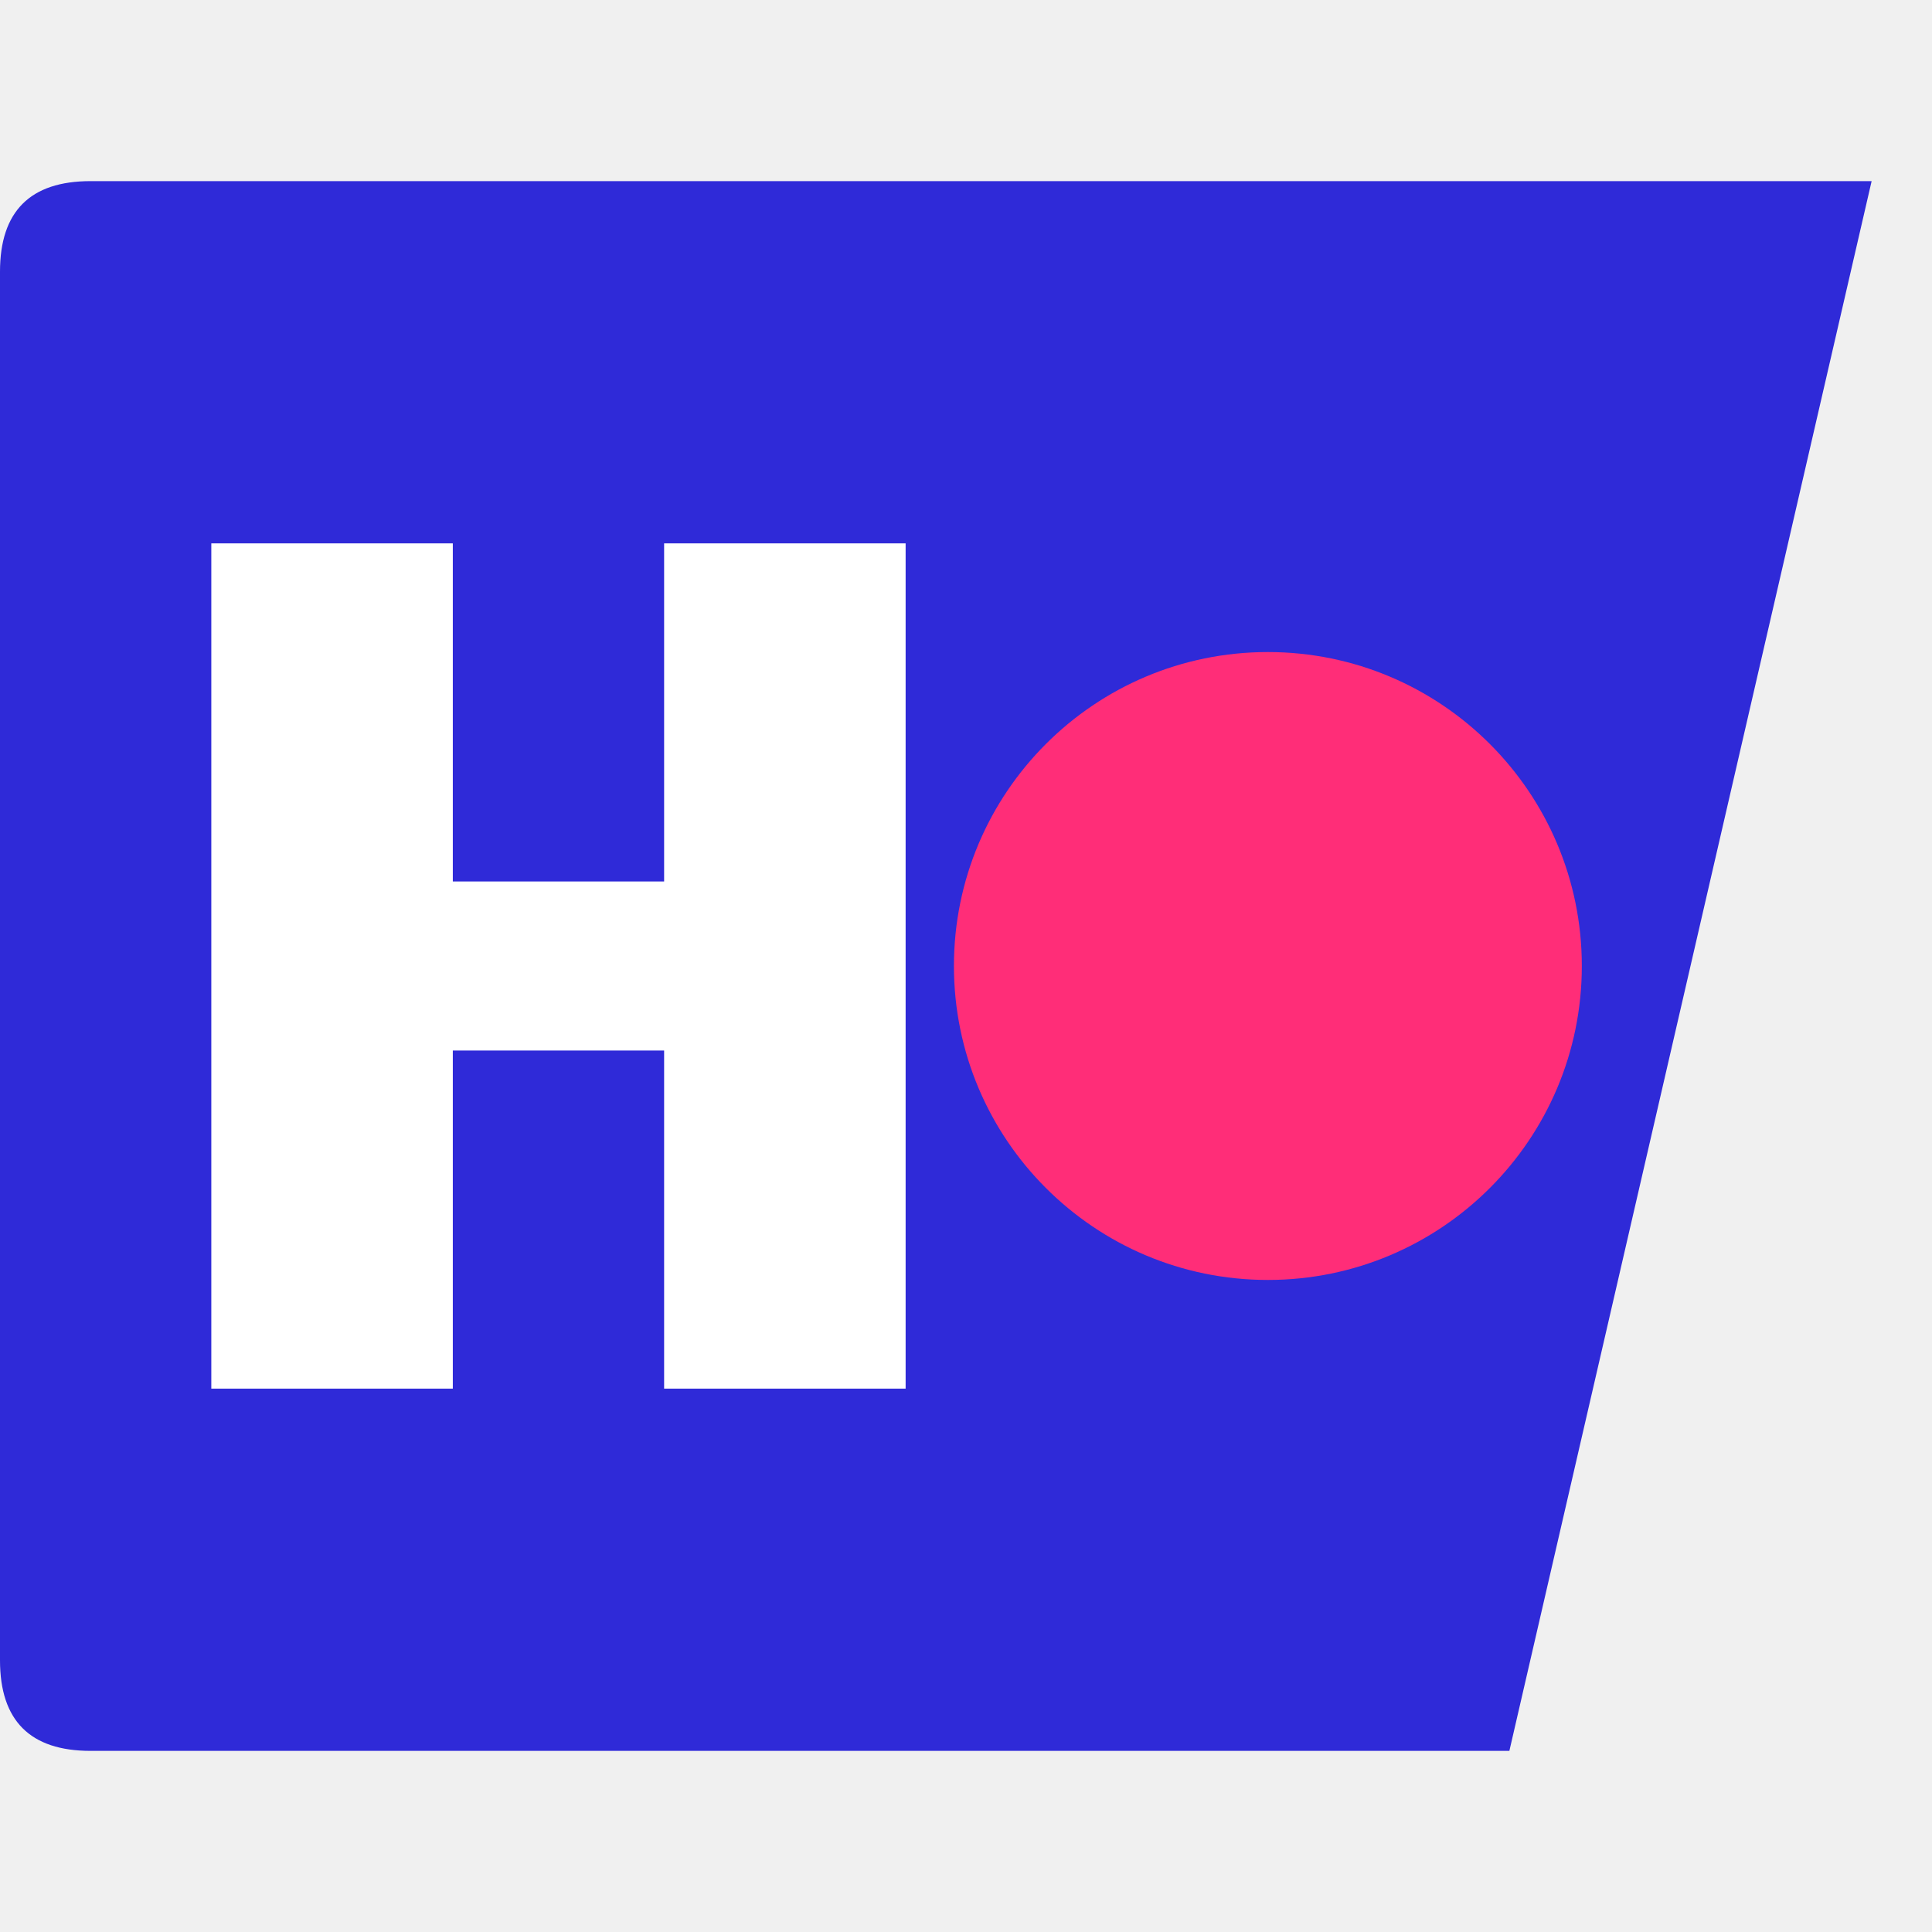
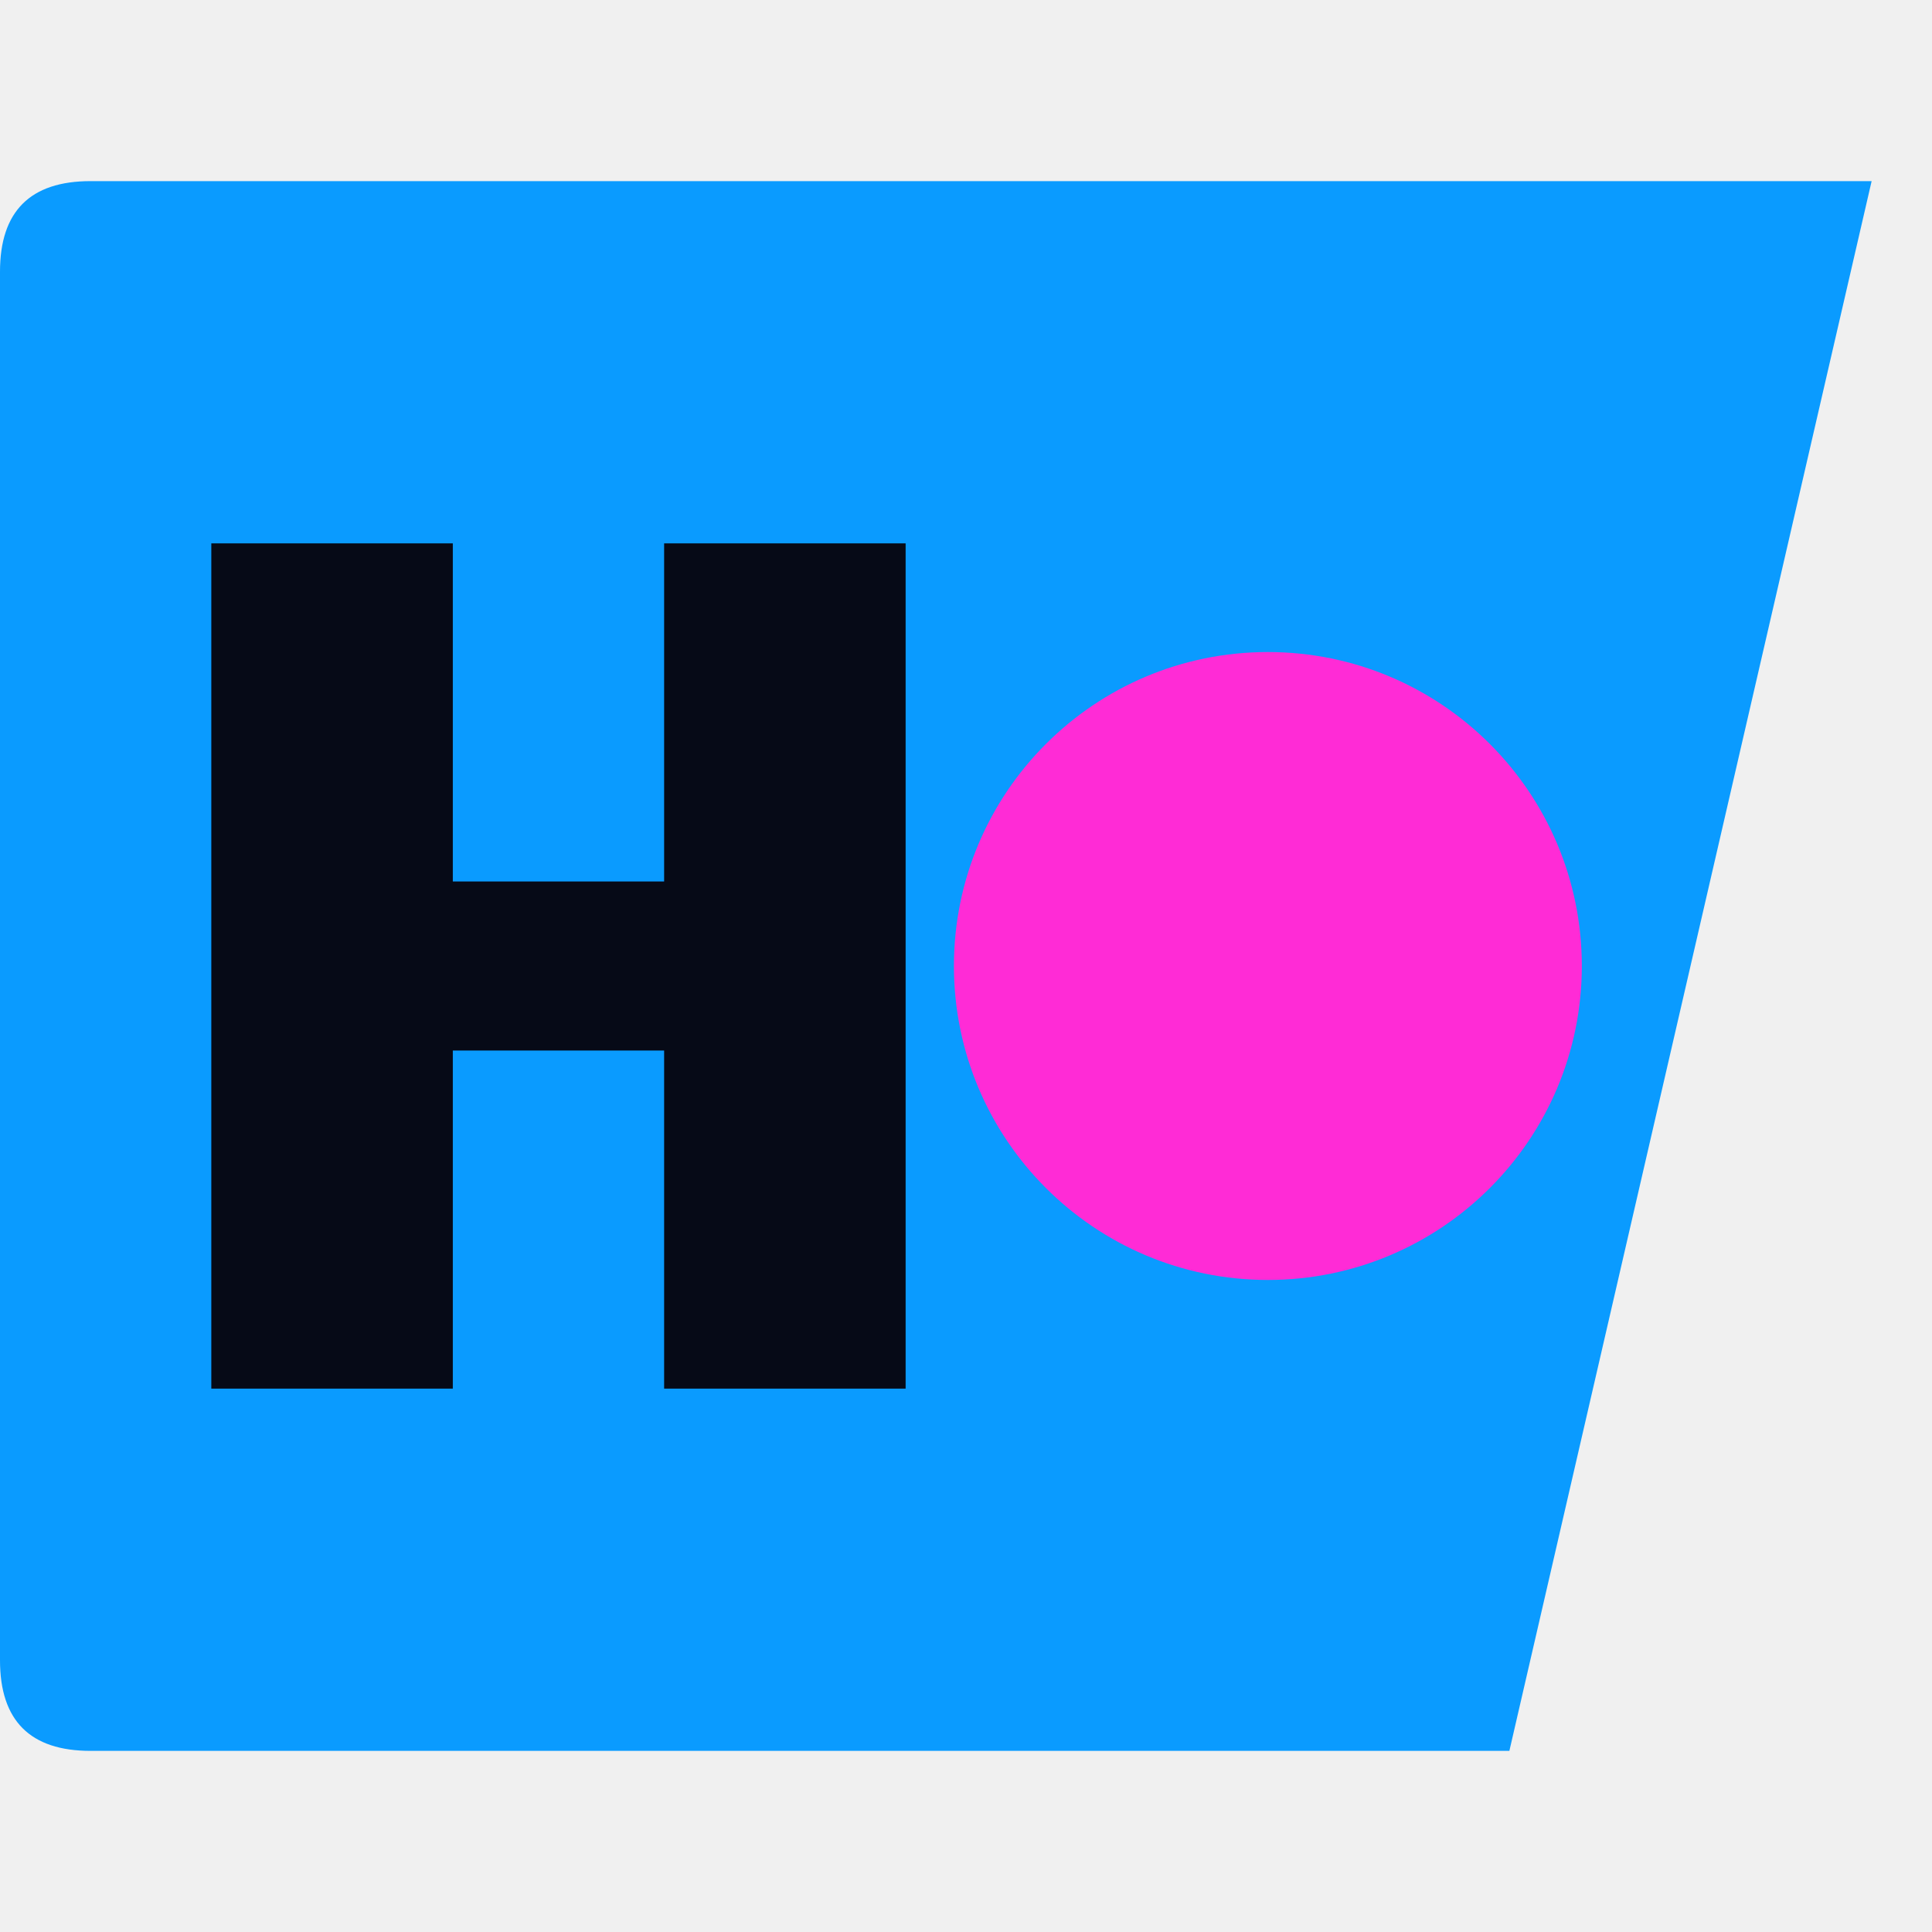
<svg xmlns="http://www.w3.org/2000/svg" width="32" height="32" viewBox="0 0 32 32">
-   <path d="M1.5 3H31L25 29H1.5Q0 29 0 27.5V4.5Q0 3 1.5 3Z" fill="#2f2ad8" />
-   <path d="M3.5 9H7.5V14.6H11V9H15V23H11V17.4H7.5V23H3.5Z" fill="#fff" />
-   <circle cx="21" cy="16" r="5.2" fill="#ff2d78" />
+   <path d="M1.5 3H31L25 29H1.5Q0 29 0 27.5V4.5Q0 3 1.5 3Z" fill="#0a9bff" />
+   <path d="M3.5 9H7.5V14.6H11V9H15V23H11V17.4H7.5V23H3.5Z" fill="#060a17" />
+   <circle cx="21" cy="16" r="5.2" fill="#ff2bd6" />
</svg>
